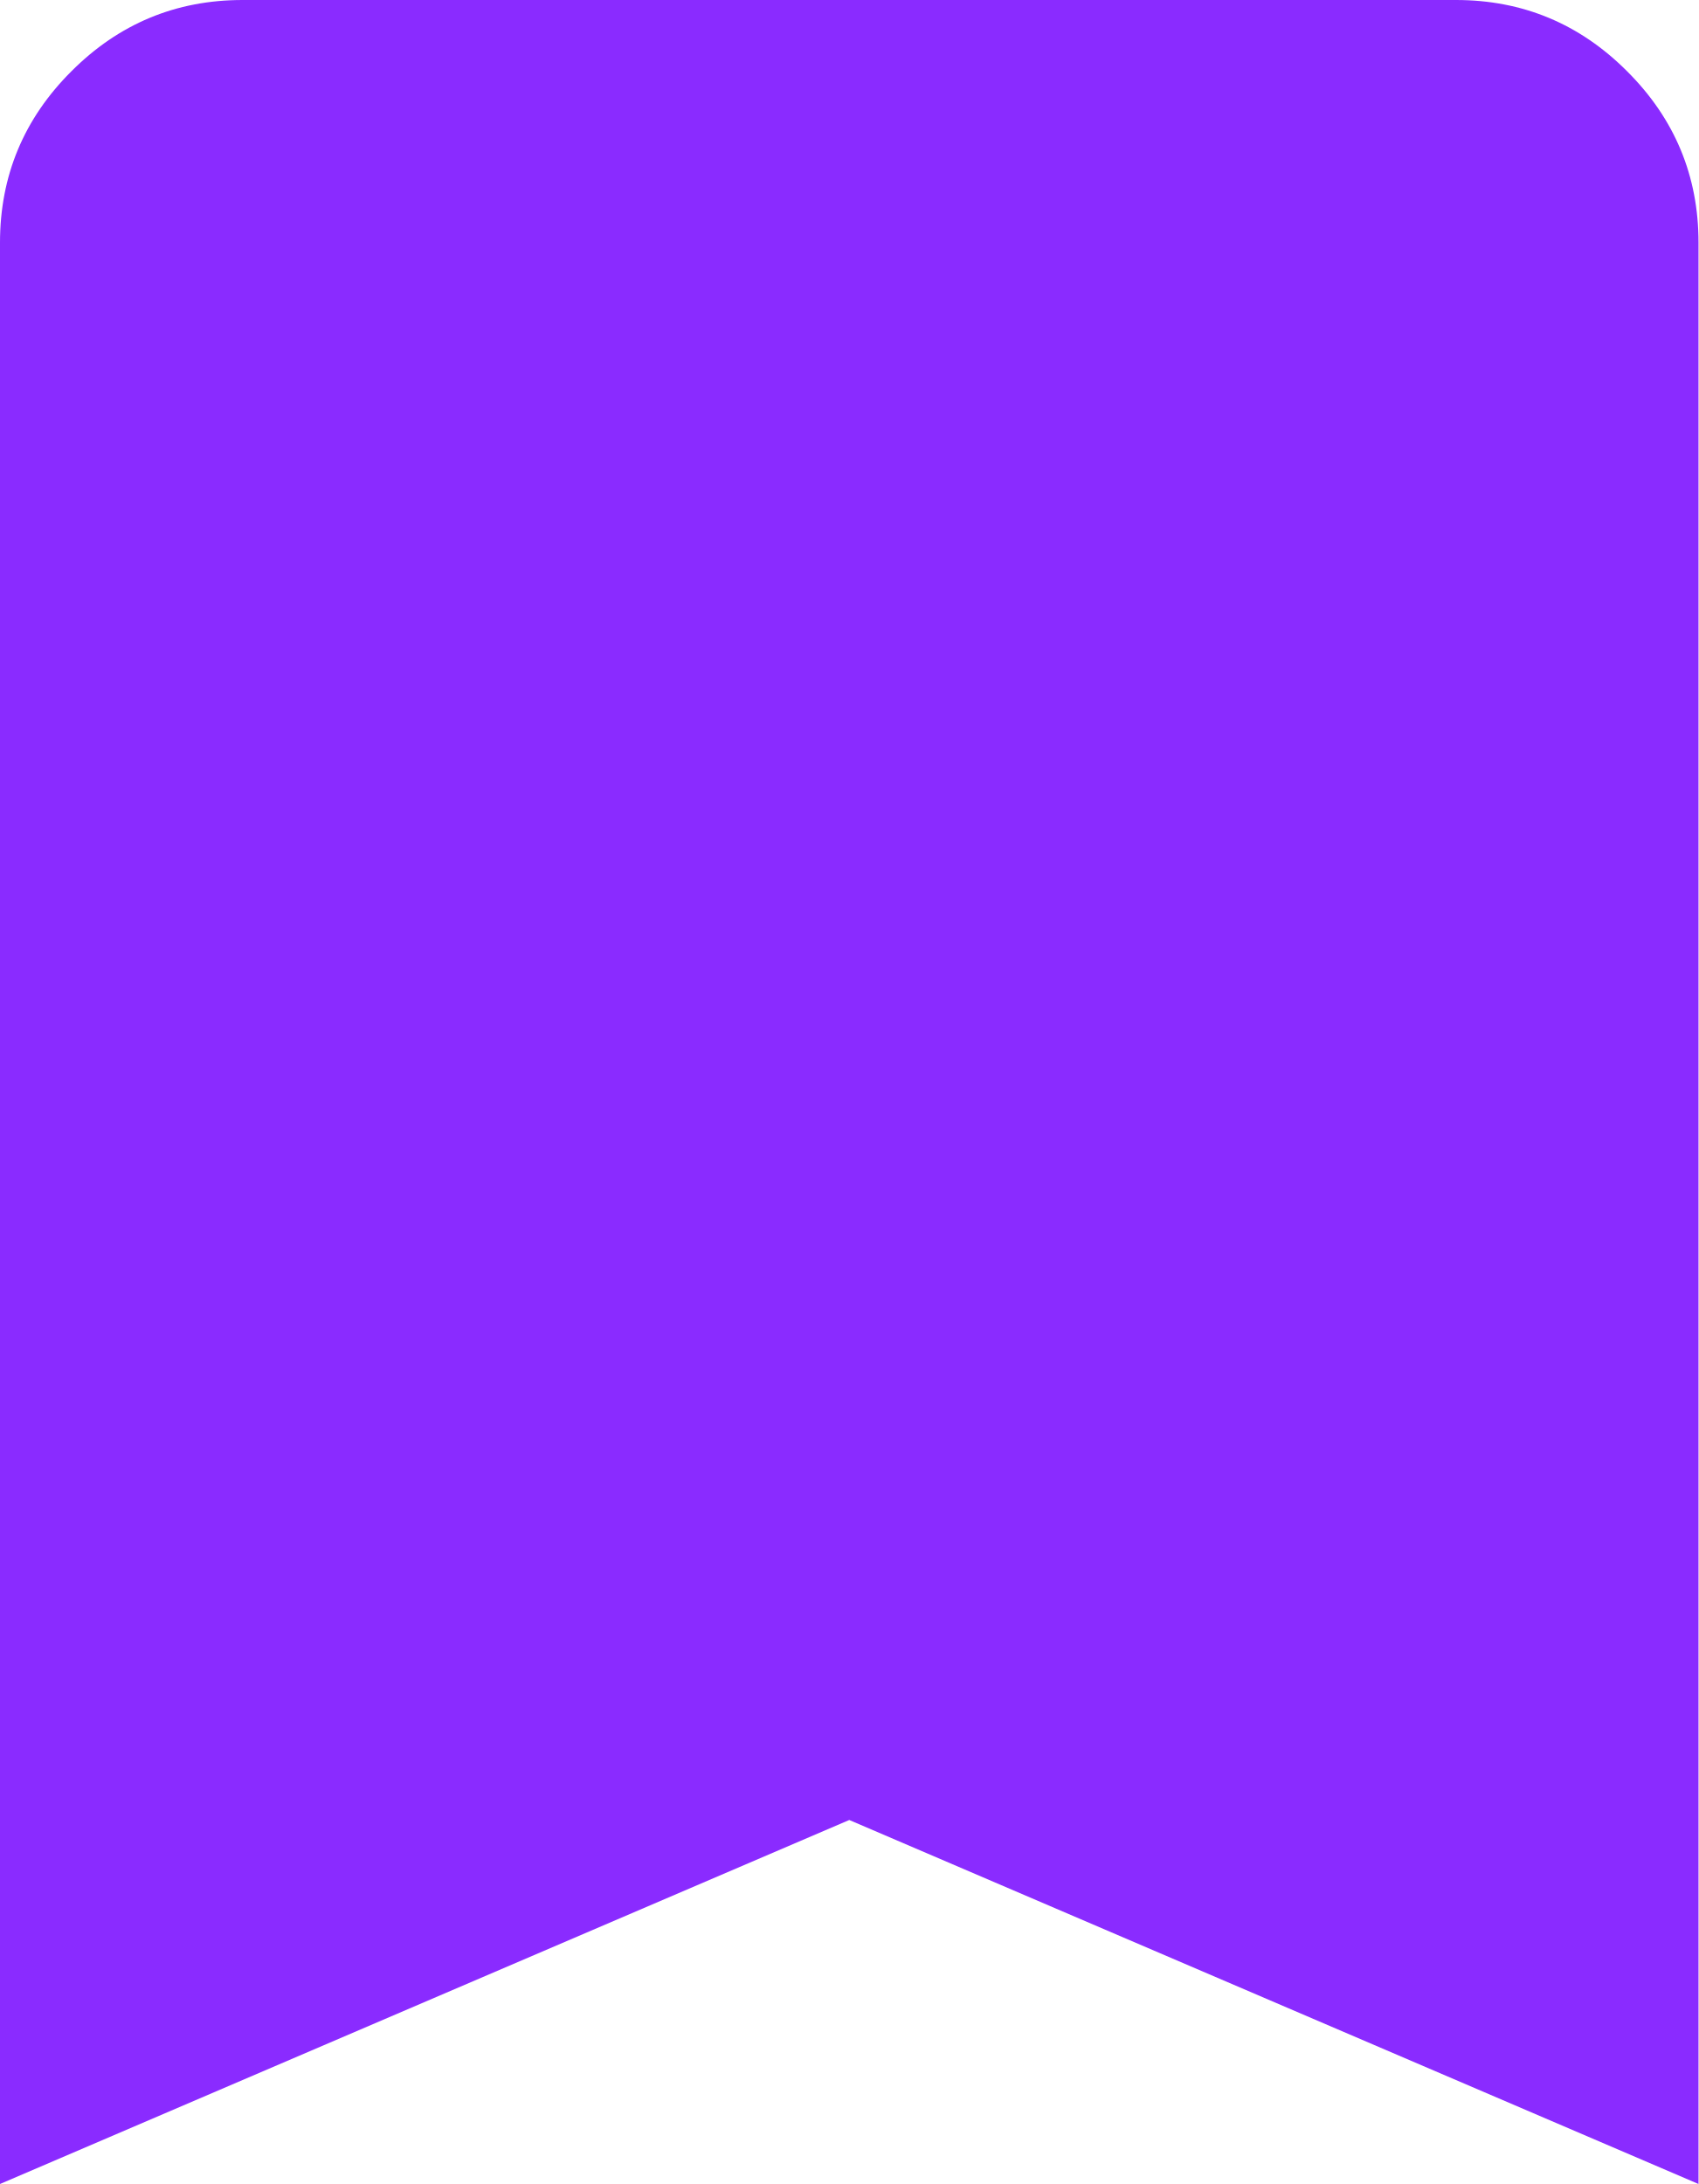
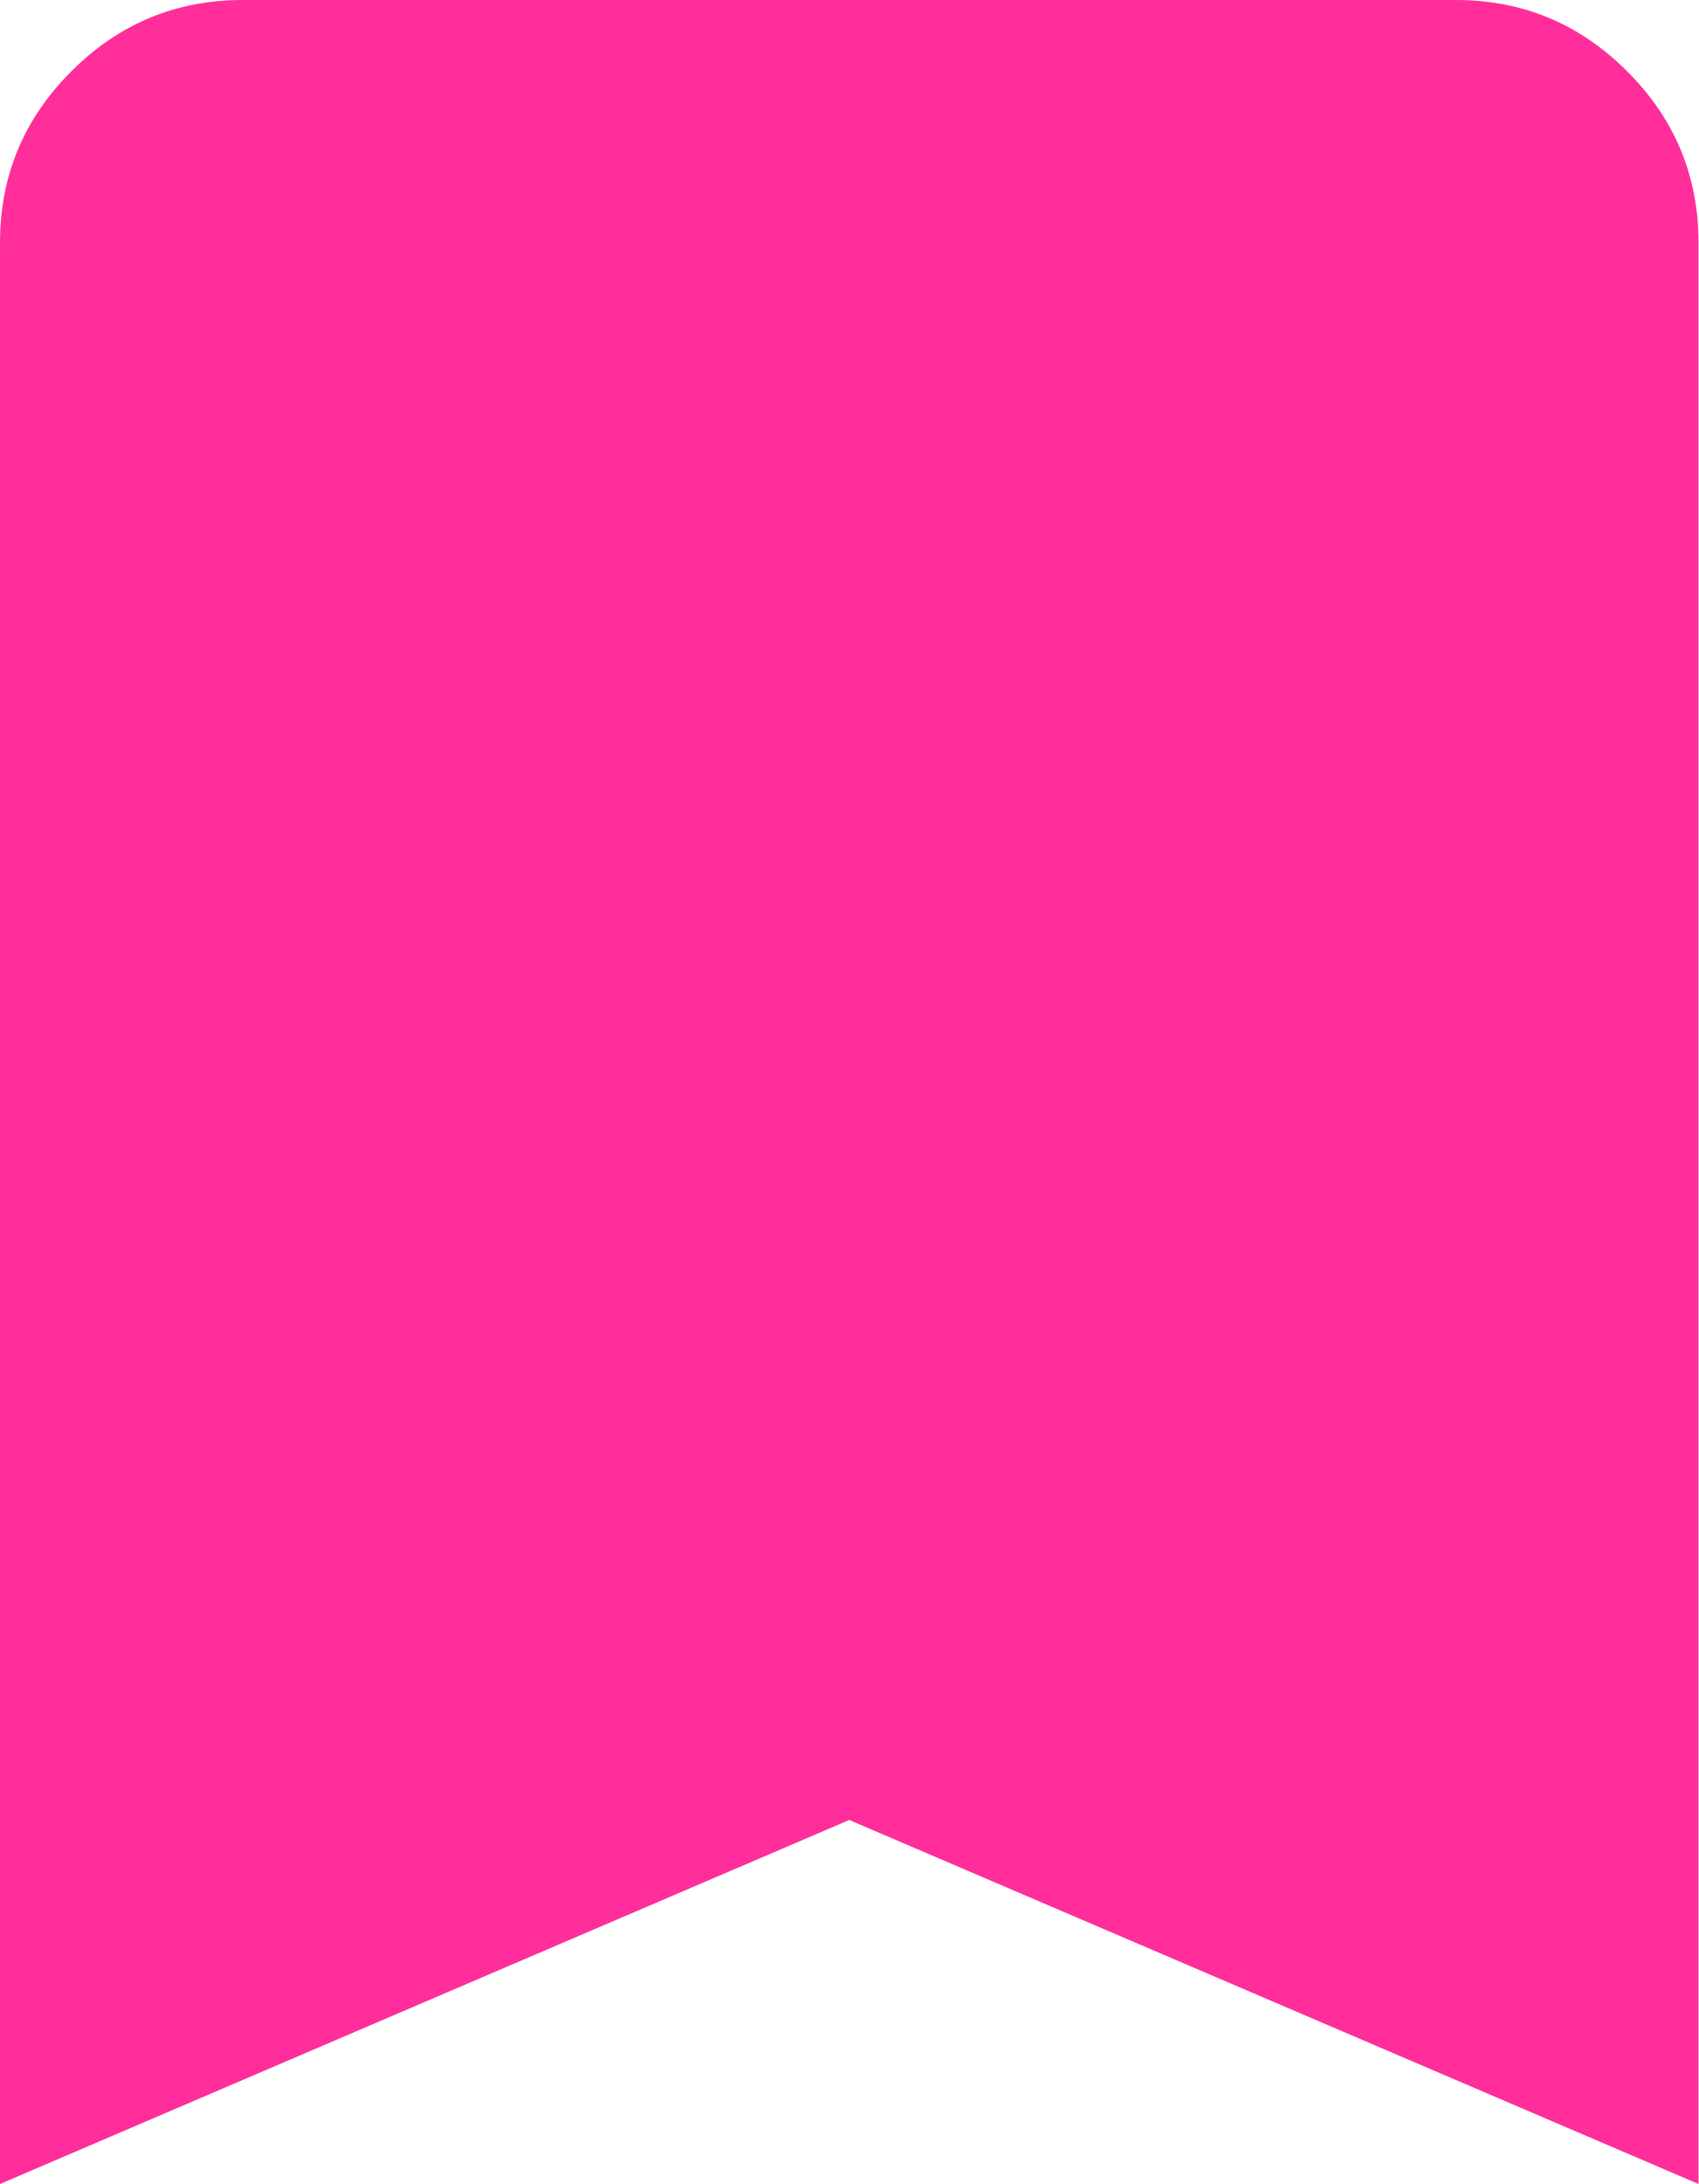
<svg xmlns="http://www.w3.org/2000/svg" preserveAspectRatio="none" overflow="visible" style="display: block;" width="14" height="18" viewBox="0 0 14 18" fill="none">
-   <path id="icon" d="M0 18V2C0 1.45 0.196 0.979 0.588 0.588C0.979 0.196 1.45 0 2 0H12C12.55 0 13.021 0.196 13.412 0.588C13.804 0.979 14 1.45 14 2V18L7 15L0 18Z" fill="#8A2BFF" />
+   <path id="icon" d="M0 18V2C0 1.45 0.196 0.979 0.588 0.588C0.979 0.196 1.45 0 2 0H12C12.55 0 13.021 0.196 13.412 0.588C13.804 0.979 14 1.45 14 2V18L7 15L0 18Z" fill="#FF2E9A" />
</svg>
